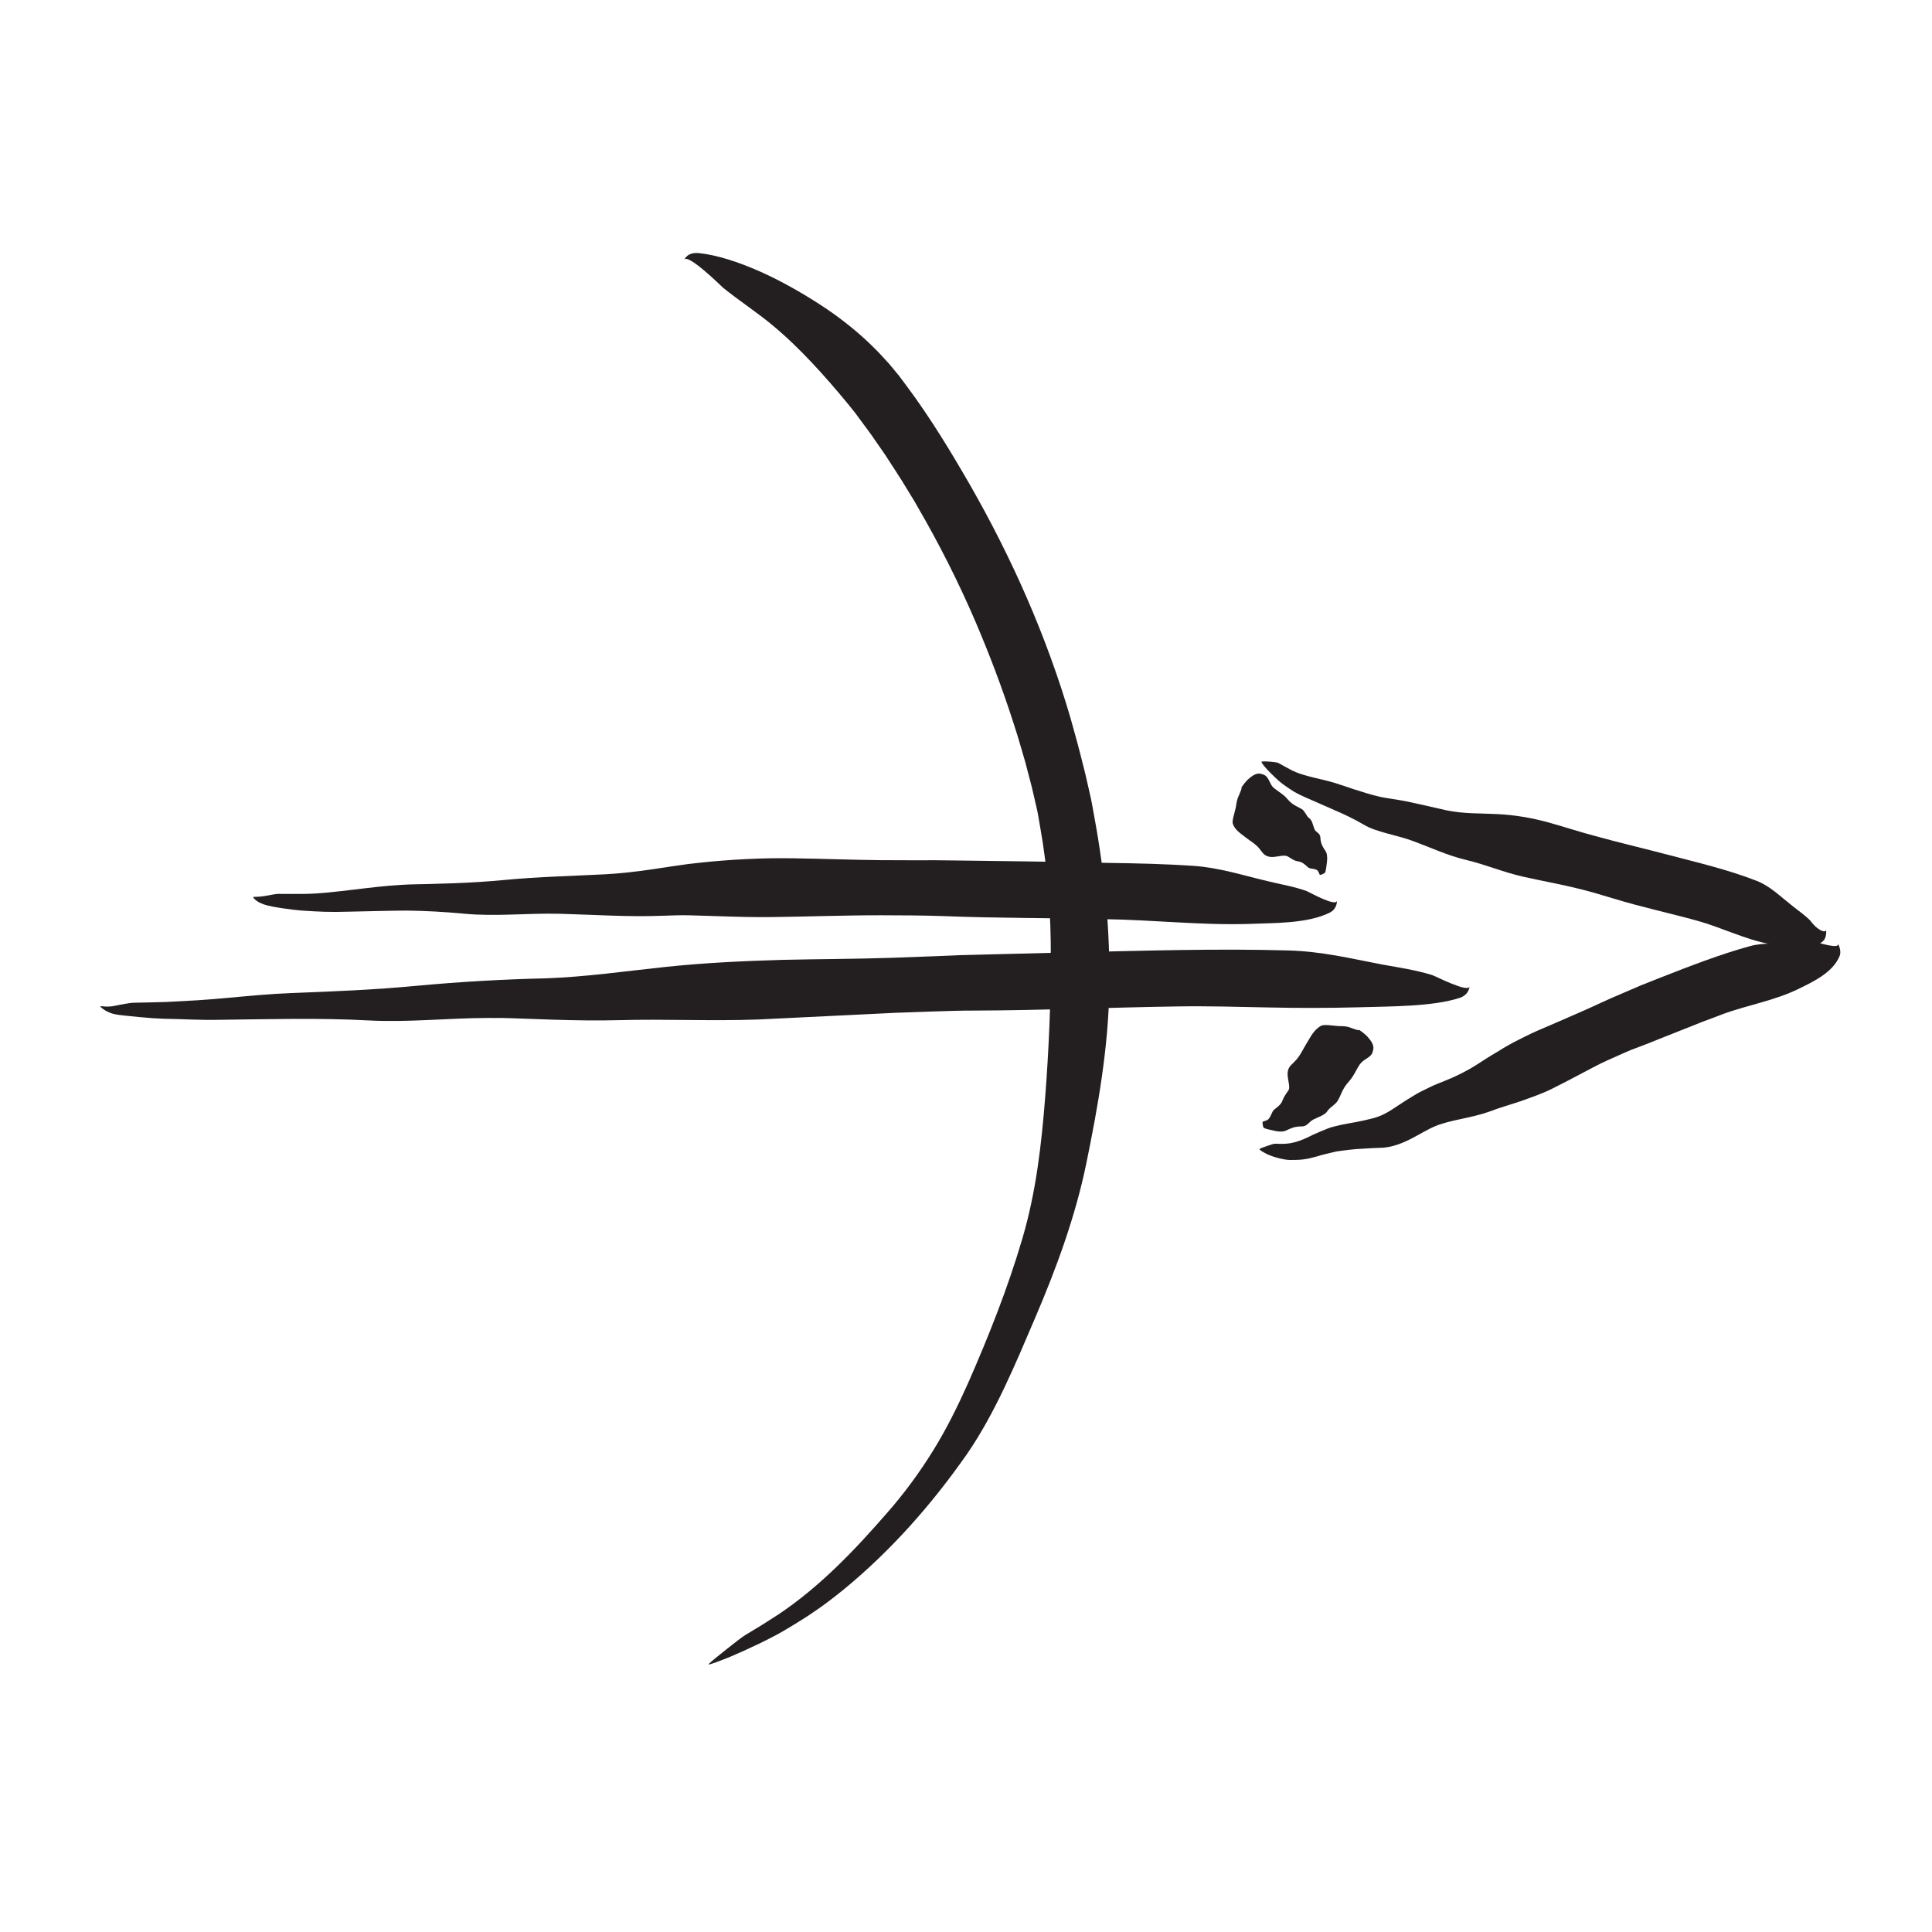
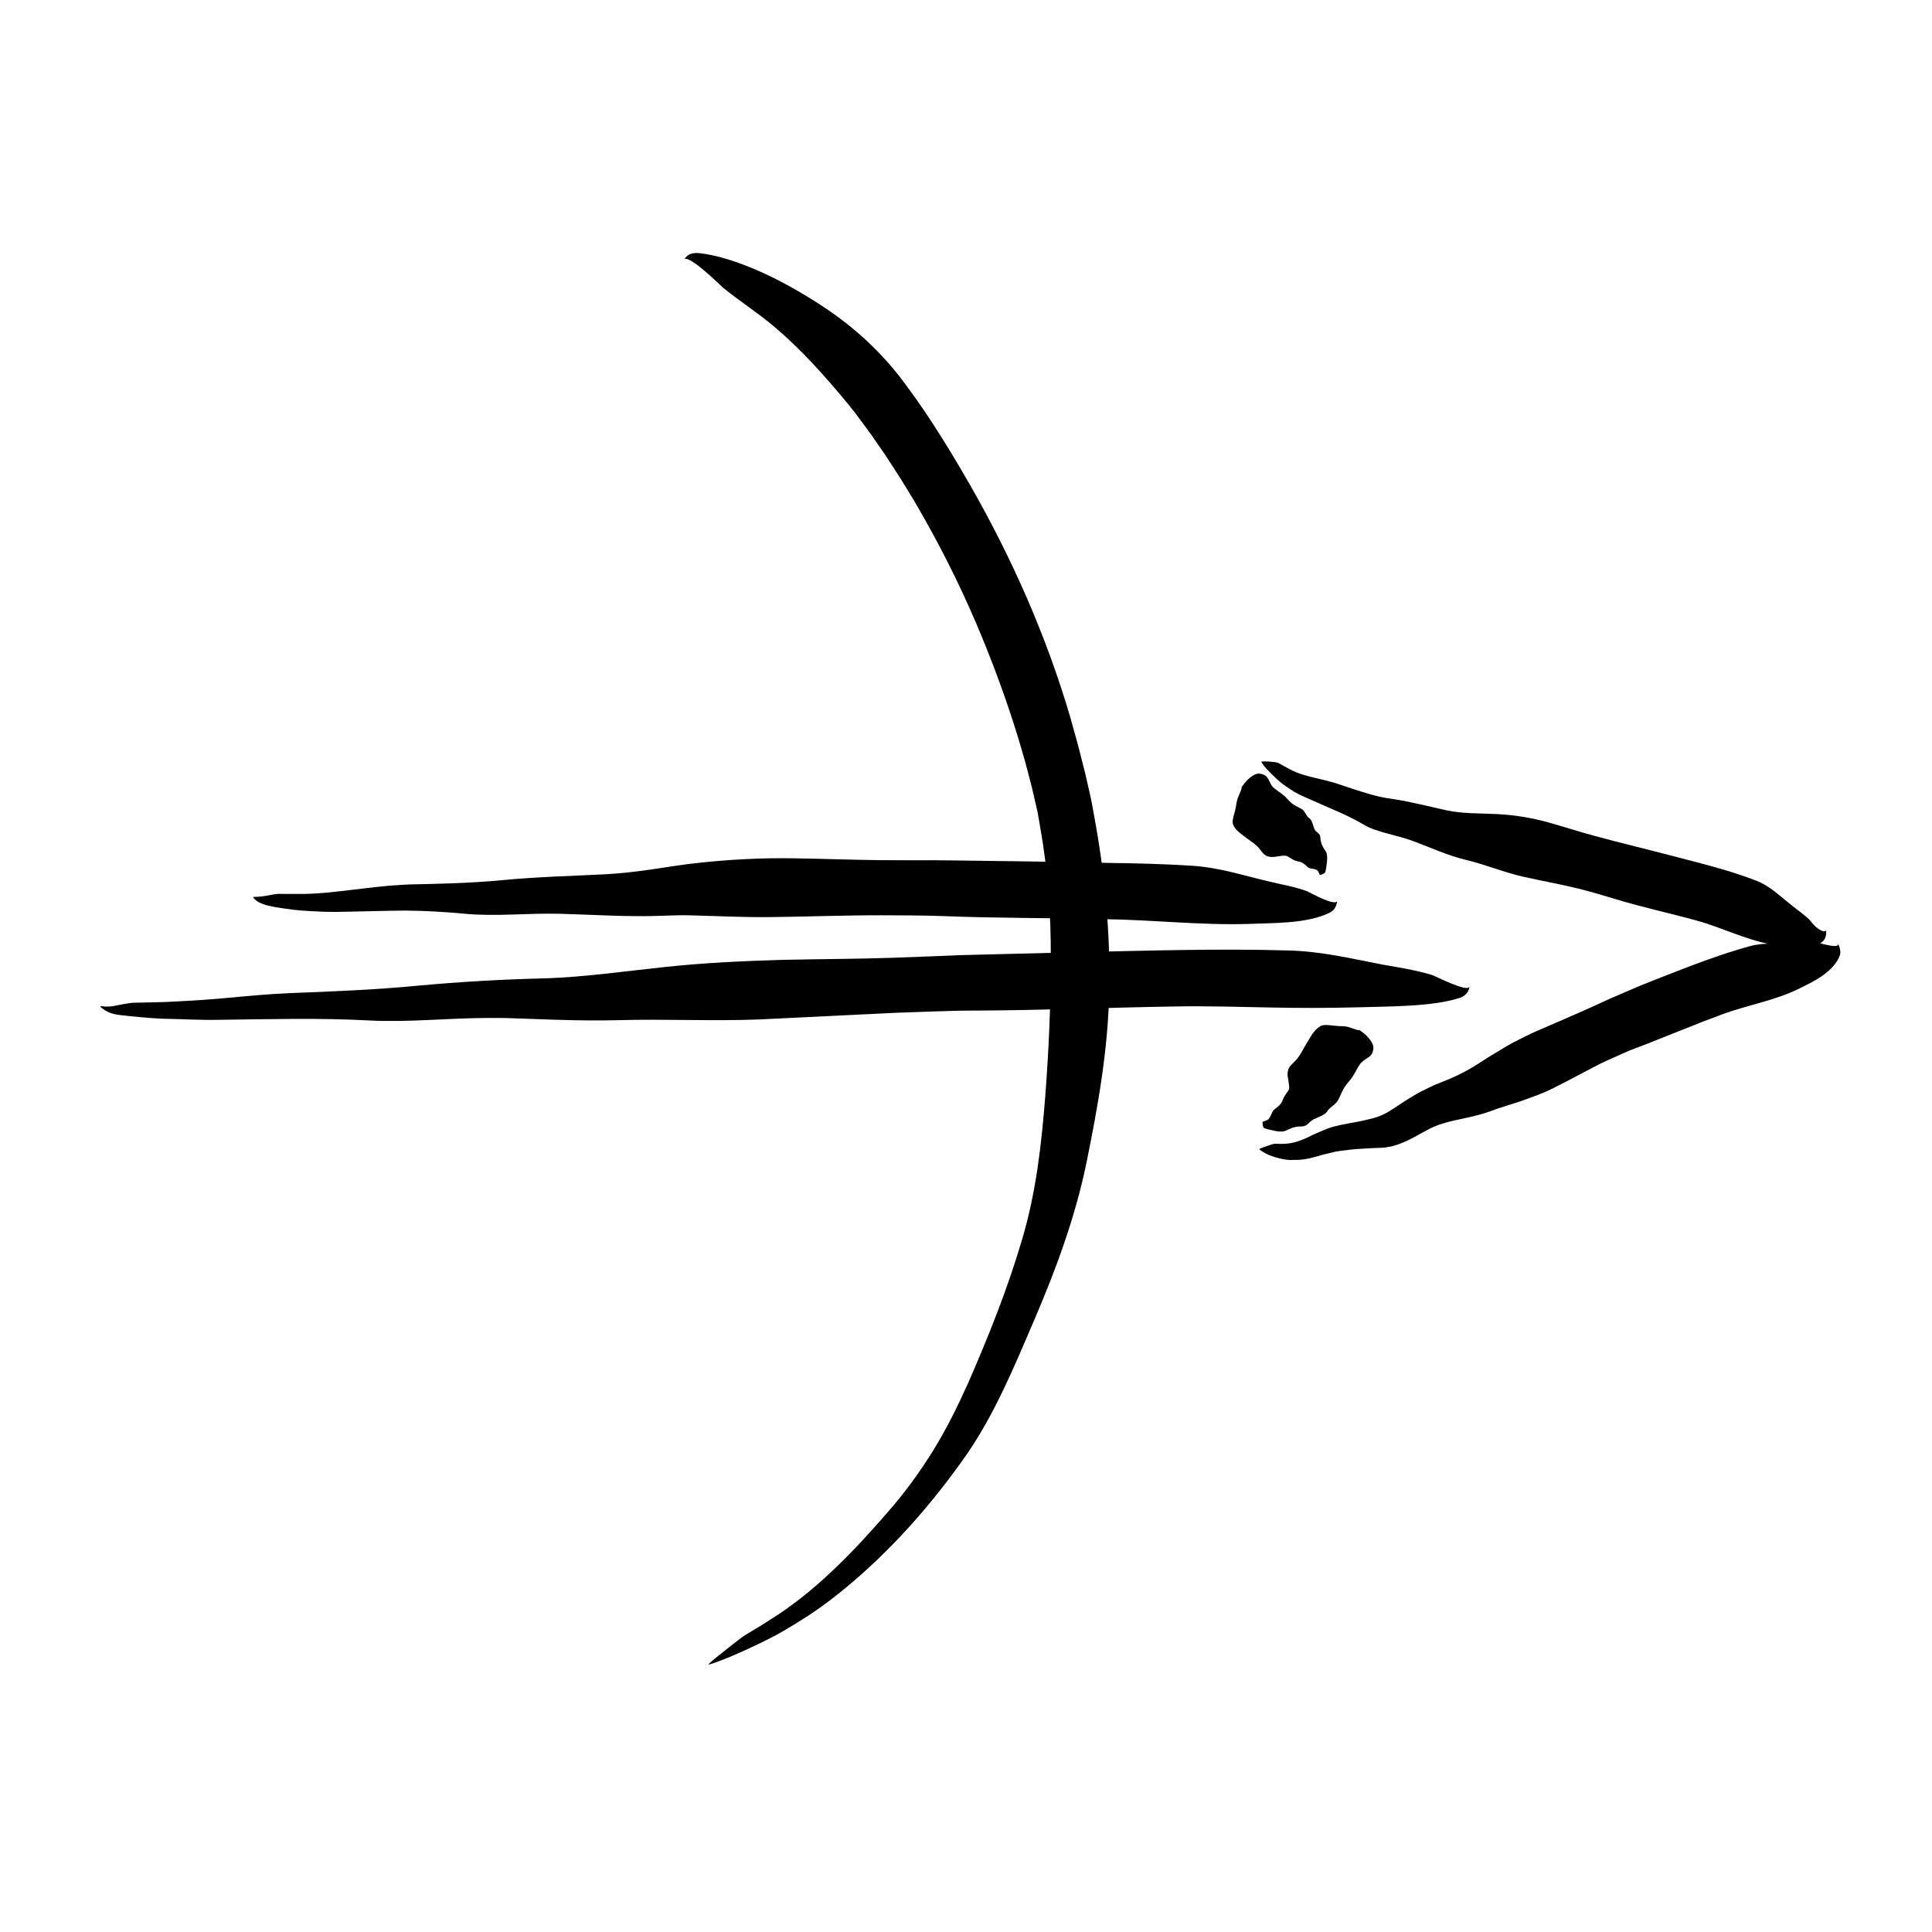
<svg xmlns="http://www.w3.org/2000/svg" version="1.1" id="Layer_1" x="0px" y="0px" width="500px" height="500px" viewBox="0 0 500 500" enable-background="new 0 0 500 500" xml:space="preserve">
  <g>
    <g>
      <g>
        <g>
-           <path fill="#231F20" d="M158.774,264.015l-0.377,0.016C158.566,264.031,158.678,264.055,158.774,264.015z" />
-           <path fill="#231F20" d="M213.645,262.776l-0.103,0.161C213.641,262.881,213.657,262.826,213.645,262.776z" />
-           <path fill="#231F20" d="M224.663,248.273l0.326-0.034C224.832,248.241,224.735,248.254,224.663,248.273z" />
+           <path d="M158.774,264.015l-0.377,0.016C158.566,264.031,158.678,264.055,158.774,264.015z" />
+           <path d="M213.645,262.776l-0.103,0.161C213.641,262.881,213.657,262.826,213.645,262.776z" />
+           <path d="M224.663,248.273l0.326-0.034C224.832,248.241,224.735,248.254,224.663,248.273z" />
          <g>
-             <path fill="#231F20" d="M202.292,248.416c-10.02,0.293-20.113,0.765-30.067,1.828c-10.251,1.071-20.542,2.582-30.993,2.949       c-11.087,0.253-22.093,0.883-33.138,1.907c-11.137,1.063-21.865,1.488-32.942,1.915c-5.324,0.207-10.704,0.729-16.032,1.214       c-2.67,0.241-5.339,0.471-8.013,0.643c-2.682,0.146-5.364,0.29-8.051,0.436c-2.88,0.111-5.749,0.127-8.633,0.206       c-0.354,0.009-1.06,0.108-1.938,0.26c-0.438,0.08-0.921,0.169-1.425,0.261c-0.421,0.083-0.86,0.17-1.299,0.256       c-0.397,0.109-0.762,0.13-1.123,0.167c-0.365,0.069-0.717,0.032-1.048,0.036c-0.326,0.02-0.646-0.022-0.917-0.054       c-0.27-0.026-0.492-0.038-0.644-0.035c-0.278-0.008,0.301,0.517,1.124,1.049c0.805,0.508,1.923,0.905,2.451,0.994       c0.815,0.185,1.935,0.311,3.076,0.429c1.138,0.114,2.326,0.233,3.489,0.351c2.322,0.214,4.533,0.378,6.03,0.418       c6.048,0.101,8.885,0.391,15.075,0.275c12.77-0.163,25.263-0.509,38.026,0.16c10.25,0.565,20.891-0.635,31.22-0.636l4.19,0.017       l4.198,0.142l8.395,0.293c5.597,0.172,11.197,0.27,16.816,0.12c11.961-0.335,24.01,0.276,36.043-0.169       c11.862-0.579,23.704-1.156,35.575-1.734l10.339-0.366c3.447-0.102,6.892-0.227,10.344-0.212       c17.435-0.065,34.823-0.801,52.214-1.072c7.866-0.126,15.627,0.104,23.393,0.26c7.765,0.173,15.549,0.172,23.418-0.034       c8.334-0.255,19.318-0.136,26.379-2.453c1.73-0.604,2.378-1.858,2.493-2.999c-0.099,0.936-2.321,0.265-4.639-0.672       c-2.313-0.929-4.733-2.16-5.067-2.23c-4.005-1.238-8.509-1.945-12.79-2.699c-8.321-1.591-15.74-3.439-24.547-3.662       c-18.446-0.521-36.763,0.066-55.228,0.47c-7.85,0.198-15.695,0.396-23.541,0.594l-5.885,0.151l-5.886,0.245l-11.776,0.438       C221.531,248.197,211.915,248.189,202.292,248.416z" />
+             <path d="M202.292,248.416c-10.02,0.293-20.113,0.765-30.067,1.828c-10.251,1.071-20.542,2.582-30.993,2.949       c-11.087,0.253-22.093,0.883-33.138,1.907c-11.137,1.063-21.865,1.488-32.942,1.915c-5.324,0.207-10.704,0.729-16.032,1.214       c-2.67,0.241-5.339,0.471-8.013,0.643c-2.682,0.146-5.364,0.29-8.051,0.436c-2.88,0.111-5.749,0.127-8.633,0.206       c-0.354,0.009-1.06,0.108-1.938,0.26c-0.438,0.08-0.921,0.169-1.425,0.261c-0.421,0.083-0.86,0.17-1.299,0.256       c-0.397,0.109-0.762,0.13-1.123,0.167c-0.365,0.069-0.717,0.032-1.048,0.036c-0.326,0.02-0.646-0.022-0.917-0.054       c-0.27-0.026-0.492-0.038-0.644-0.035c-0.278-0.008,0.301,0.517,1.124,1.049c0.805,0.508,1.923,0.905,2.451,0.994       c0.815,0.185,1.935,0.311,3.076,0.429c1.138,0.114,2.326,0.233,3.489,0.351c2.322,0.214,4.533,0.378,6.03,0.418       c6.048,0.101,8.885,0.391,15.075,0.275c12.77-0.163,25.263-0.509,38.026,0.16c10.25,0.565,20.891-0.635,31.22-0.636l4.19,0.017       l4.198,0.142l8.395,0.293c5.597,0.172,11.197,0.27,16.816,0.12c11.961-0.335,24.01,0.276,36.043-0.169       c11.862-0.579,23.704-1.156,35.575-1.734l10.339-0.366c3.447-0.102,6.892-0.227,10.344-0.212       c17.435-0.065,34.823-0.801,52.214-1.072c7.866-0.126,15.627,0.104,23.393,0.26c7.765,0.173,15.549,0.172,23.418-0.034       c8.334-0.255,19.318-0.136,26.379-2.453c1.73-0.604,2.378-1.858,2.493-2.999c-0.099,0.936-2.321,0.265-4.639-0.672       c-2.313-0.929-4.733-2.16-5.067-2.23c-4.005-1.238-8.509-1.945-12.79-2.699c-8.321-1.591-15.74-3.439-24.547-3.662       c-18.446-0.521-36.763,0.066-55.228,0.47c-7.85,0.198-15.695,0.396-23.541,0.594l-5.885,0.151l-5.886,0.245l-11.776,0.438       C221.531,248.197,211.915,248.189,202.292,248.416z" />
          </g>
        </g>
      </g>
    </g>
    <g>
      <g>
        <g>
-           <path fill="#231F20" d="M170.523,236.997l-0.299,0.019C170.359,237.016,170.448,237.038,170.523,236.997z" />
-           <path fill="#231F20" d="M213.77,236.858l-0.084,0.157C213.765,236.963,213.779,236.908,213.77,236.858z" />
-           <path fill="#231F20" d="M222.793,222.761l0.261-0.021C222.929,222.736,222.852,222.745,222.793,222.761z" />
+           <path d="M170.523,236.997l-0.299,0.019C170.359,237.016,170.448,237.038,170.523,236.997z" />
+           <path d="M213.77,236.858l-0.084,0.157C213.765,236.963,213.779,236.908,213.77,236.858z" />
+           <path d="M222.793,222.761l0.261-0.021C222.929,222.736,222.852,222.745,222.793,222.761z" />
          <g>
-             <path fill="#231F20" d="M205.076,222.122c-1.985-0.026-3.971-0.023-5.956,0.007c-1.989,0.032-4.032,0.108-6.042,0.205       c-4.034,0.197-8.054,0.511-12.044,0.945c-4.124,0.396-8.162,1.121-12.234,1.698c-4.069,0.585-8.154,1.081-12.291,1.293       c-8.763,0.443-17.456,0.654-26.187,1.486c-4.392,0.419-8.725,0.669-13.063,0.836c-2.17,0.066-4.34,0.132-6.519,0.198       c-2.182,0.07-4.358,0.046-6.583,0.195c-4.278,0.22-8.525,0.767-12.763,1.27c-4.244,0.497-8.393,1.022-12.635,1.092       c-2.259,0.039-4.501-0.015-6.761-0.011c-0.594-0.012-2.23,0.34-3.539,0.557c-1.322,0.23-2.427,0.191-2.869,0.234       c-0.19,0.016,0.122,0.464,0.716,0.923c0.573,0.478,1.496,0.832,1.906,0.979c1.335,0.483,3.304,0.784,5.135,1.064       c1.837,0.271,3.595,0.487,4.787,0.563c4.823,0.312,7.082,0.429,11.995,0.289c5.051-0.106,10.029-0.25,14.988-0.287       c4.977,0.047,9.973,0.335,14.996,0.805c8.126,0.784,16.594-0.195,24.801,0.023c8.888,0.236,17.758,0.866,26.674,0.506       c2.367-0.074,4.754-0.186,7.102-0.103l7.06,0.215c4.717,0.162,9.375,0.3,14.14,0.233c9.413-0.116,18.925-0.476,28.174-0.466       c5.438,0.021,10.855,0.023,16.305,0.223c6.893,0.274,13.777,0.385,20.665,0.468c6.921,0.089,13.839,0.15,20.758,0.318       c12.529,0.164,24.941,1.6,37.172,1.238c1.64-0.054,3.424-0.112,5.264-0.172c1.869-0.052,3.797-0.14,5.691-0.313       c3.79-0.348,7.452-1.039,10.27-2.473c1.369-0.698,1.81-1.986,1.834-3.131c-0.044,1.879-7.277-2.199-7.803-2.394       c-3.186-1.181-6.714-1.745-10.076-2.578c-6.539-1.52-12.511-3.52-19.505-3.993c-7.237-0.475-14.428-0.646-21.637-0.74       c-7.241-0.191-14.487-0.269-21.769-0.402l-18.667-0.242l-4.669-0.051l-4.693,0.013l-9.389-0.034       C220.278,222.535,212.688,222.223,205.076,222.122z" />
+             <path d="M205.076,222.122c-1.985-0.026-3.971-0.023-5.956,0.007c-1.989,0.032-4.032,0.108-6.042,0.205       c-4.034,0.197-8.054,0.511-12.044,0.945c-4.124,0.396-8.162,1.121-12.234,1.698c-4.069,0.585-8.154,1.081-12.291,1.293       c-8.763,0.443-17.456,0.654-26.187,1.486c-4.392,0.419-8.725,0.669-13.063,0.836c-2.17,0.066-4.34,0.132-6.519,0.198       c-2.182,0.07-4.358,0.046-6.583,0.195c-4.278,0.22-8.525,0.767-12.763,1.27c-4.244,0.497-8.393,1.022-12.635,1.092       c-2.259,0.039-4.501-0.015-6.761-0.011c-0.594-0.012-2.23,0.34-3.539,0.557c-1.322,0.23-2.427,0.191-2.869,0.234       c-0.19,0.016,0.122,0.464,0.716,0.923c0.573,0.478,1.496,0.832,1.906,0.979c1.335,0.483,3.304,0.784,5.135,1.064       c1.837,0.271,3.595,0.487,4.787,0.563c4.823,0.312,7.082,0.429,11.995,0.289c5.051-0.106,10.029-0.25,14.988-0.287       c4.977,0.047,9.973,0.335,14.996,0.805c8.126,0.784,16.594-0.195,24.801,0.023c8.888,0.236,17.758,0.866,26.674,0.506       c2.367-0.074,4.754-0.186,7.102-0.103l7.06,0.215c4.717,0.162,9.375,0.3,14.14,0.233c9.413-0.116,18.925-0.476,28.174-0.466       c5.438,0.021,10.855,0.023,16.305,0.223c6.893,0.274,13.777,0.385,20.665,0.468c6.921,0.089,13.839,0.15,20.758,0.318       c12.529,0.164,24.941,1.6,37.172,1.238c1.64-0.054,3.424-0.112,5.264-0.172c1.869-0.052,3.797-0.14,5.691-0.313       c3.79-0.348,7.452-1.039,10.27-2.473c1.369-0.698,1.81-1.986,1.834-3.131c-0.044,1.879-7.277-2.199-7.803-2.394       c-3.186-1.181-6.714-1.745-10.076-2.578c-6.539-1.52-12.511-3.52-19.505-3.993c-7.237-0.475-14.428-0.646-21.637-0.74       c-7.241-0.191-14.487-0.269-21.769-0.402l-18.667-0.242l-4.669-0.051l-4.693,0.013l-9.389-0.034       C220.278,222.535,212.688,222.223,205.076,222.122z" />
          </g>
        </g>
      </g>
    </g>
    <g>
      <g>
        <g>
-           <path fill="#231F20" d="M378.862,222.379l-0.159-0.031C378.772,222.37,378.813,222.406,378.862,222.379z" />
-           <path fill="#231F20" d="M401.496,228.222l-0.083,0.141C401.468,228.322,401.488,228.271,401.496,228.222z" />
-           <path fill="#231F20" d="M409.771,215.754l0.141,0.014C409.848,215.747,409.805,215.746,409.771,215.754z" />
+           <path d="M378.862,222.379l-0.159-0.031C378.772,222.37,378.813,222.406,378.862,222.379z" />
+           <path d="M401.496,228.222l-0.083,0.141C401.468,228.322,401.488,228.271,401.496,228.222z" />
+           <path d="M409.771,215.754l0.141,0.014C409.848,215.747,409.805,215.746,409.771,215.754z" />
          <g>
-             <path fill="#231F20" d="M400.569,212.801c-4.184-1.151-8.479-1.866-12.842-2.103c-4.493-0.244-9.05-0.053-13.431-0.999       c-2.313-0.525-4.616-1.047-6.919-1.569c-2.272-0.518-4.519-0.997-6.84-1.325c-1.165-0.165-2.313-0.369-3.449-0.601       c-1.135-0.244-2.243-0.578-3.354-0.898c-2.218-0.657-4.412-1.394-6.638-2.143c-2.133-0.769-4.349-1.274-6.563-1.796       c-2.214-0.525-4.42-1.087-6.459-2.139c-1.092-0.55-2.141-1.186-3.216-1.765c-0.527-0.285-3.645-0.523-4.341-0.352       c-0.316,0.077,0.999,1.572,1.372,1.976c1.22,1.324,3.172,3.193,4.258,3.956c1.098,0.771,1.906,1.334,2.742,1.847       c0.846,0.488,1.72,0.926,2.945,1.463c2.537,1.114,5.041,2.213,7.539,3.311c2.515,1.076,4.996,2.253,7.44,3.685       c0.495,0.29,1.001,0.554,1.516,0.798c0.521,0.227,1.055,0.427,1.592,0.616c1.077,0.377,2.179,0.694,3.287,0.995       c2.208,0.594,4.478,1.154,6.568,1.932c4.528,1.684,8.947,3.745,13.636,4.856c4.99,1.181,9.751,3.213,14.753,4.337       c4.931,1.109,9.912,1.99,14.82,3.212c2.861,0.729,5.7,1.561,8.527,2.424c7.14,2.196,14.429,3.755,21.613,5.73       c6.498,1.788,12.447,4.891,19.128,6.119c0.942,0.181,1.519,0.289,2.556,0.513c0.509,0.096,1.026,0.194,1.545,0.292       c0.521,0.09,1.146,0.174,1.755,0.231c1.222,0.111,2.583,0.118,3.916-0.139c0.639-0.104,1.315-0.318,1.923-0.571       c0.305-0.127,0.595-0.266,0.87-0.418c0.281-0.167,0.552-0.358,0.801-0.555c0.976-0.776,1.083-2.087,0.962-3.225       c0.118,0.911-1.156,0.549-2.213-0.285c-1.085-0.797-1.898-2.024-2.016-2.121c-1.424-1.39-2.93-2.385-4.5-3.662       c-0.711-0.61-1.592-1.273-2.302-1.872c-0.725-0.599-1.44-1.194-2.172-1.76c-1.464-1.131-2.988-2.146-4.753-2.834       c-7.397-2.885-15.03-4.663-22.677-6.675c-6.502-1.707-13.041-3.236-19.522-5.033       C408.542,215.218,404.58,213.906,400.569,212.801z" />
+             <path d="M400.569,212.801c-4.184-1.151-8.479-1.866-12.842-2.103c-4.493-0.244-9.05-0.053-13.431-0.999       c-2.313-0.525-4.616-1.047-6.919-1.569c-2.272-0.518-4.519-0.997-6.84-1.325c-1.165-0.165-2.313-0.369-3.449-0.601       c-1.135-0.244-2.243-0.578-3.354-0.898c-2.218-0.657-4.412-1.394-6.638-2.143c-2.133-0.769-4.349-1.274-6.563-1.796       c-2.214-0.525-4.42-1.087-6.459-2.139c-1.092-0.55-2.141-1.186-3.216-1.765c-0.527-0.285-3.645-0.523-4.341-0.352       c-0.316,0.077,0.999,1.572,1.372,1.976c1.22,1.324,3.172,3.193,4.258,3.956c1.098,0.771,1.906,1.334,2.742,1.847       c0.846,0.488,1.72,0.926,2.945,1.463c2.537,1.114,5.041,2.213,7.539,3.311c2.515,1.076,4.996,2.253,7.44,3.685       c0.495,0.29,1.001,0.554,1.516,0.798c0.521,0.227,1.055,0.427,1.592,0.616c1.077,0.377,2.179,0.694,3.287,0.995       c2.208,0.594,4.478,1.154,6.568,1.932c4.528,1.684,8.947,3.745,13.636,4.856c4.99,1.181,9.751,3.213,14.753,4.337       c4.931,1.109,9.912,1.99,14.82,3.212c2.861,0.729,5.7,1.561,8.527,2.424c7.14,2.196,14.429,3.755,21.613,5.73       c6.498,1.788,12.447,4.891,19.128,6.119c0.942,0.181,1.519,0.289,2.556,0.513c0.509,0.096,1.026,0.194,1.545,0.292       c0.521,0.09,1.146,0.174,1.755,0.231c1.222,0.111,2.583,0.118,3.916-0.139c0.639-0.104,1.315-0.318,1.923-0.571       c0.305-0.127,0.595-0.266,0.87-0.418c0.281-0.167,0.552-0.358,0.801-0.555c0.976-0.776,1.083-2.087,0.962-3.225       c0.118,0.911-1.156,0.549-2.213-0.285c-1.085-0.797-1.898-2.024-2.016-2.121c-1.424-1.39-2.93-2.385-4.5-3.662       c-0.711-0.61-1.592-1.273-2.302-1.872c-0.725-0.599-1.44-1.194-2.172-1.76c-1.464-1.131-2.988-2.146-4.753-2.834       c-7.397-2.885-15.03-4.663-22.677-6.675c-6.502-1.707-13.041-3.236-19.522-5.033       C408.542,215.218,404.58,213.906,400.569,212.801z" />
          </g>
        </g>
      </g>
    </g>
    <g>
      <g>
        <g>
-           <path fill="#231F20" d="M384.961,287.834l-0.163,0.061C384.874,287.875,384.931,287.884,384.961,287.834z" />
-           <path fill="#231F20" d="M408.495,278.018l0.024,0.162C408.538,278.112,408.521,278.06,408.495,278.018z" />
-           <path fill="#231F20" d="M407.025,263.054l0.123-0.083C407.083,262.997,407.048,263.024,407.025,263.054z" />
+           <path d="M384.961,287.834l-0.163,0.061C384.874,287.875,384.931,287.884,384.961,287.834z" />
+           <path d="M408.495,278.018l0.024,0.162C408.538,278.112,408.521,278.06,408.495,278.018z" />
+           <path d="M407.025,263.054l0.123-0.083C407.083,262.997,407.048,263.024,407.025,263.054z" />
          <g>
-             <path fill="#231F20" d="M397.717,266.818c-2.035,0.905-4.022,1.919-5.944,2.907c-0.963,0.512-1.914,1.05-2.854,1.616       l-1.402,0.87l-1.392,0.82c-1.917,1.146-3.743,2.452-5.754,3.601c-1.999,1.127-4.168,2.186-6.489,3.098l-1.865,0.759       c-0.62,0.242-1.242,0.495-1.87,0.82l-1.873,0.918l-0.932,0.464l-0.854,0.492c-2.272,1.319-4.281,2.674-6.174,3.92       c-0.953,0.633-1.909,1.146-2.876,1.577c-0.484,0.209-0.972,0.363-1.46,0.544c-0.531,0.158-1.119,0.293-1.679,0.433       c-1.133,0.274-2.248,0.538-3.498,0.754c-1.231,0.235-2.409,0.411-3.737,0.704c-0.627,0.13-1.249,0.28-1.865,0.444       c-0.615,0.157-1.229,0.337-1.858,0.608c-1.225,0.496-2.521,1.035-3.634,1.554c-2.064,1.062-4.158,1.963-6.344,2.218       c-1.165,0.133-2.322,0.102-3.455,0.061c-0.275,0.019-1.088,0.237-1.923,0.56c-0.839,0.274-1.712,0.581-2.003,0.788       c-0.28,0.182,1.455,1.123,1.98,1.366c1.635,0.769,4.403,1.474,5.845,1.485c2.88,0.025,4.263-0.135,7.035-0.921       c1.472-0.48,2.715-0.712,4.024-1.046l0.969-0.229l1.022-0.146l2.038-0.269c1.349-0.169,2.827-0.259,4.246-0.333       c1.452-0.083,3-0.196,4.548-0.218c0.631-0.015,1.356-0.158,2.034-0.277c0.692-0.128,1.329-0.347,1.994-0.549       c1.294-0.439,2.509-1,3.655-1.593c2.286-1.186,4.302-2.474,6.319-3.269c4.06-1.605,8.802-1.909,13.877-3.707       c2.646-1.031,5.417-1.791,8.096-2.69c2.627-0.952,5.327-1.868,7.813-3.091c2.428-1.215,4.882-2.471,7.239-3.733l3.55-1.875       c1.189-0.619,2.387-1.23,3.549-1.75l4.127-1.85l2.075-0.895l2.137-0.807c1.803-0.672,3.587-1.38,5.36-2.11l5.401-2.143       c3.569-1.461,7.258-2.879,10.919-4.235c6.69-2.469,13.775-3.516,20.363-6.904c3.479-1.69,8.289-4.114,9.91-8.188       c0.394-0.991,0.031-2.254-0.478-3.281c0.818,1.692-4.685-0.042-5.012-0.091c-2.126-0.246-4.093,0.218-6.166,0.237       c-3.99,0.093-7.692-0.393-11.5,0.602c-7.896,2.172-15.552,5.167-23.403,8.238l-4.999,1.987l-4.992,2.146       c-3.335,1.375-6.64,3.001-9.992,4.469c-1.948,0.853-3.931,1.72-5.93,2.594C401.674,265.118,399.694,265.969,397.717,266.818z" />
+             <path d="M397.717,266.818c-2.035,0.905-4.022,1.919-5.944,2.907c-0.963,0.512-1.914,1.05-2.854,1.616       l-1.402,0.87l-1.392,0.82c-1.917,1.146-3.743,2.452-5.754,3.601c-1.999,1.127-4.168,2.186-6.489,3.098l-1.865,0.759       c-0.62,0.242-1.242,0.495-1.87,0.82l-1.873,0.918l-0.932,0.464l-0.854,0.492c-2.272,1.319-4.281,2.674-6.174,3.92       c-0.953,0.633-1.909,1.146-2.876,1.577c-0.484,0.209-0.972,0.363-1.46,0.544c-0.531,0.158-1.119,0.293-1.679,0.433       c-1.133,0.274-2.248,0.538-3.498,0.754c-1.231,0.235-2.409,0.411-3.737,0.704c-0.627,0.13-1.249,0.28-1.865,0.444       c-0.615,0.157-1.229,0.337-1.858,0.608c-1.225,0.496-2.521,1.035-3.634,1.554c-2.064,1.062-4.158,1.963-6.344,2.218       c-1.165,0.133-2.322,0.102-3.455,0.061c-0.275,0.019-1.088,0.237-1.923,0.56c-0.839,0.274-1.712,0.581-2.003,0.788       c-0.28,0.182,1.455,1.123,1.98,1.366c1.635,0.769,4.403,1.474,5.845,1.485c2.88,0.025,4.263-0.135,7.035-0.921       c1.472-0.48,2.715-0.712,4.024-1.046l0.969-0.229l1.022-0.146l2.038-0.269c1.349-0.169,2.827-0.259,4.246-0.333       c1.452-0.083,3-0.196,4.548-0.218c0.631-0.015,1.356-0.158,2.034-0.277c0.692-0.128,1.329-0.347,1.994-0.549       c1.294-0.439,2.509-1,3.655-1.593c2.286-1.186,4.302-2.474,6.319-3.269c4.06-1.605,8.802-1.909,13.877-3.707       c2.646-1.031,5.417-1.791,8.096-2.69c2.627-0.952,5.327-1.868,7.813-3.091c2.428-1.215,4.882-2.471,7.239-3.733l3.55-1.875       c1.189-0.619,2.387-1.23,3.549-1.75l4.127-1.85l2.075-0.895l2.137-0.807c1.803-0.672,3.587-1.38,5.36-2.11l5.401-2.143       c3.569-1.461,7.258-2.879,10.919-4.235c6.69-2.469,13.775-3.516,20.363-6.904c3.479-1.69,8.289-4.114,9.91-8.188       c0.394-0.991,0.031-2.254-0.478-3.281c0.818,1.692-4.685-0.042-5.012-0.091c-2.126-0.246-4.093,0.218-6.166,0.237       c-3.99,0.093-7.692-0.393-11.5,0.602c-7.896,2.172-15.552,5.167-23.403,8.238l-4.999,1.987l-4.992,2.146       c-3.335,1.375-6.64,3.001-9.992,4.469c-1.948,0.853-3.931,1.72-5.93,2.594C401.674,265.118,399.694,265.969,397.717,266.818z" />
          </g>
        </g>
      </g>
    </g>
    <g>
      <g>
        <g>
-           <path fill="#231F20" d="M343.414,287.664l-0.017,0.038C343.412,287.69,343.438,287.695,343.414,287.664z" />
-           <path fill="#231F20" d="M346.886,283.031l0.126,0.096C346.973,283.089,346.928,283.058,346.886,283.031z" />
-           <path fill="#231F20" d="M335.681,274.387v-0.037C335.668,274.359,335.671,274.372,335.681,274.387z" />
+           <path d="M343.414,287.664l-0.017,0.038C343.412,287.69,343.438,287.695,343.414,287.664z" />
+           <path d="M346.886,283.031l0.126,0.096C346.973,283.089,346.928,283.058,346.886,283.031z" />
+           <path d="M335.681,274.387v-0.037C335.668,274.359,335.671,274.372,335.681,274.387z" />
          <g>
-             <path fill="#231F20" d="M333.98,275.799c-0.616,0.69-0.854,1.629-0.709,2.859c0.074,0.634,0.235,1.336,0.318,1.994       c0.021,0.163,0.037,0.328,0.046,0.48c0.01,0.134,0.013,0.264,0.005,0.388c-0.016,0.248-0.07,0.473-0.183,0.653       c-0.481,0.766-1.068,1.381-1.488,2.479c-0.357,1.096-1.162,1.705-2.115,2.428c-0.445,0.336-0.66,0.905-0.901,1.438       c-0.244,0.538-0.512,1.132-1.09,1.396c-0.312,0.147-0.695,0.235-1.038,0.37c-0.173,0.07-0.024,1.211,0.2,1.565       c0.101,0.161,1.134,0.412,1.403,0.482c0.897,0.213,2.09,0.483,2.527,0.496c0.894,0.021,1.274,0.037,1.82-0.23       c0.612-0.267,1.186-0.555,1.829-0.762c0.648-0.214,1.332-0.31,2.282-0.317c0.755,0.006,1.222-0.319,1.638-0.692       c0.417-0.378,0.778-0.771,1.368-1.097c0.635-0.318,1.354-0.589,2.029-0.927c0.337-0.169,0.661-0.354,0.955-0.567       c0.301-0.216,0.469-0.413,0.642-0.671c0.68-1.071,2.081-1.64,2.72-2.758c0.655-1.105,1.002-2.309,1.648-3.325       c0.38-0.595,0.809-1.157,1.288-1.689c1.235-1.373,1.795-2.957,2.776-4.378c0.438-0.626,1.171-1.097,1.838-1.528       c0.666-0.435,1.266-0.902,1.456-1.658c0.204-0.805,0.692-1.73-1.4-4.002c-0.509-0.553-1.544-1.338-2.483-1.994       c1.544,1.072-2.167-0.402-2.359-0.443c-1.136-0.289-1.784-0.183-2.65-0.244c-1.68-0.119-3.722-0.539-4.593-0.005       c-1.826,1.123-2.542,2.772-3.537,4.354c-0.843,1.365-1.438,2.673-2.349,3.901C335.332,274.496,334.575,275.168,333.98,275.799z       " />
+             <path d="M333.98,275.799c-0.616,0.69-0.854,1.629-0.709,2.859c0.074,0.634,0.235,1.336,0.318,1.994       c0.021,0.163,0.037,0.328,0.046,0.48c0.01,0.134,0.013,0.264,0.005,0.388c-0.016,0.248-0.07,0.473-0.183,0.653       c-0.481,0.766-1.068,1.381-1.488,2.479c-0.357,1.096-1.162,1.705-2.115,2.428c-0.445,0.336-0.66,0.905-0.901,1.438       c-0.244,0.538-0.512,1.132-1.09,1.396c-0.312,0.147-0.695,0.235-1.038,0.37c-0.173,0.07-0.024,1.211,0.2,1.565       c0.101,0.161,1.134,0.412,1.403,0.482c0.897,0.213,2.09,0.483,2.527,0.496c0.894,0.021,1.274,0.037,1.82-0.23       c0.612-0.267,1.186-0.555,1.829-0.762c0.648-0.214,1.332-0.31,2.282-0.317c0.755,0.006,1.222-0.319,1.638-0.692       c0.417-0.378,0.778-0.771,1.368-1.097c0.635-0.318,1.354-0.589,2.029-0.927c0.337-0.169,0.661-0.354,0.955-0.567       c0.301-0.216,0.469-0.413,0.642-0.671c0.68-1.071,2.081-1.64,2.72-2.758c0.655-1.105,1.002-2.309,1.648-3.325       c0.38-0.595,0.809-1.157,1.288-1.689c1.235-1.373,1.795-2.957,2.776-4.378c0.438-0.626,1.171-1.097,1.838-1.528       c0.666-0.435,1.266-0.902,1.456-1.658c0.204-0.805,0.692-1.73-1.4-4.002c-0.509-0.553-1.544-1.338-2.483-1.994       c1.544,1.072-2.167-0.402-2.359-0.443c-1.136-0.289-1.784-0.183-2.65-0.244c-1.68-0.119-3.722-0.539-4.593-0.005       c-1.826,1.123-2.542,2.772-3.537,4.354c-0.843,1.365-1.438,2.673-2.349,3.901C335.332,274.496,334.575,275.168,333.98,275.799z       " />
          </g>
        </g>
      </g>
    </g>
    <g>
      <g>
        <g>
-           <path fill="#231F20" d="M338.922,211.864l0.029,0.013C338.943,211.864,338.952,211.838,338.922,211.864z" />
-           <path fill="#231F20" d="M335.484,208.861l0.105-0.117C335.55,208.78,335.515,208.821,335.484,208.861z" />
-           <path fill="#231F20" d="M325.914,219.25l-0.035-0.001C325.887,219.261,325.898,219.259,325.914,219.25z" />
+           <path d="M338.922,211.864l0.029,0.013C338.943,211.864,338.952,211.838,338.922,211.864z" />
+           <path d="M335.484,208.861l0.105-0.117C335.55,208.78,335.515,208.821,335.484,208.861z" />
+           <path d="M325.914,219.25l-0.035-0.001C325.887,219.261,325.898,219.259,325.914,219.25z" />
          <g>
-             <path fill="#231F20" d="M327.007,220.962c0.622,0.631,1.527,0.911,2.716,0.803c1.224-0.11,2.699-0.576,3.518-0.136       c0.854,0.473,1.566,1.125,2.647,1.281c1.109,0.146,1.817,0.796,2.543,1.482c0.685,0.675,2.167,0.205,2.729,1.137       c0.15,0.253,0.254,0.586,0.392,0.87c0.071,0.142,1.059-0.264,1.359-0.551c0.136-0.13,0.29-1.144,0.331-1.41       c0.125-0.881,0.262-2.058,0.229-2.475c-0.069-0.844-0.1-1.217-0.402-1.672c-0.614-0.942-1.283-1.827-1.353-3.478       c-0.049-1.322-1.154-1.313-1.534-2.23c-0.411-0.999-0.563-2.27-1.329-2.813c-0.818-0.575-1.087-1.838-1.938-2.365       c-0.838-0.518-1.835-0.887-2.608-1.511c-0.453-0.367-0.869-0.779-1.249-1.237c-0.98-1.173-2.347-1.829-3.484-2.83       c-1.057-0.911-1.144-2.901-2.645-3.375c-0.783-0.244-1.699-0.798-3.953,1.262c-0.548,0.502-1.338,1.531-2.004,2.463       c1.099-1.526-0.546,2.124-0.617,2.299c-0.379,1.099-0.369,1.707-0.541,2.522c-0.332,1.583-1.05,3.452-0.744,4.251       c0.634,1.647,1.94,2.378,3.162,3.363c1.025,0.822,2.187,1.484,3.167,2.419C325.979,219.59,326.427,220.359,327.007,220.962z" />
+             <path d="M327.007,220.962c0.622,0.631,1.527,0.911,2.716,0.803c1.224-0.11,2.699-0.576,3.518-0.136       c0.854,0.473,1.566,1.125,2.647,1.281c1.109,0.146,1.817,0.796,2.543,1.482c0.685,0.675,2.167,0.205,2.729,1.137       c0.15,0.253,0.254,0.586,0.392,0.87c0.071,0.142,1.059-0.264,1.359-0.551c0.136-0.13,0.29-1.144,0.331-1.41       c0.125-0.881,0.262-2.058,0.229-2.475c-0.069-0.844-0.1-1.217-0.402-1.672c-0.614-0.942-1.283-1.827-1.353-3.478       c-0.049-1.322-1.154-1.313-1.534-2.23c-0.411-0.999-0.563-2.27-1.329-2.813c-0.818-0.575-1.087-1.838-1.938-2.365       c-0.838-0.518-1.835-0.887-2.608-1.511c-0.453-0.367-0.869-0.779-1.249-1.237c-0.98-1.173-2.347-1.829-3.484-2.83       c-1.057-0.911-1.144-2.901-2.645-3.375c-0.783-0.244-1.699-0.798-3.953,1.262c-0.548,0.502-1.338,1.531-2.004,2.463       c1.099-1.526-0.546,2.124-0.617,2.299c-0.379,1.099-0.369,1.707-0.541,2.522c-0.332,1.583-1.05,3.452-0.744,4.251       c0.634,1.647,1.94,2.378,3.162,3.363c1.025,0.822,2.187,1.484,3.167,2.419C325.979,219.59,326.427,220.359,327.007,220.962z" />
          </g>
        </g>
      </g>
    </g>
  </g>
  <g>
    <g>
      <g>
-         <path fill="#231F20" d="M280.779,302.72l-0.086,0.47C280.74,302.98,280.792,302.849,280.779,302.72z" />
-         <path fill="#231F20" d="M286.09,234.009l0.167,0.125C286.194,234.01,286.139,233.992,286.09,234.009z" />
-         <path fill="#231F20" d="M270.593,221.419l-0.068-0.38C270.542,221.223,270.565,221.335,270.593,221.419z" />
+         <path d="M280.779,302.72l-0.086,0.47C280.74,302.98,280.792,302.849,280.779,302.72z" />
+         <path d="M286.09,234.009l0.167,0.125C286.194,234.01,286.139,233.992,286.09,234.009z" />
+         <path d="M270.593,221.419l-0.068-0.38C270.542,221.223,270.565,221.335,270.593,221.419z" />
        <g>
-           <path fill="#231F20" d="M271.948,247.949c0.003,11.96-0.529,23.939-1.444,35.87c-0.963,12.271-2.349,24.633-5.923,36.738      c-3.761,12.816-8.668,25.128-14.021,37.35c-2.752,6.129-5.695,12.093-9.147,17.629c-3.451,5.563-7.33,10.859-11.706,15.856      c-8.373,9.63-17.288,19.042-28.078,26.307c-1.459,0.934-2.913,1.865-4.366,2.795c-1.478,0.896-2.955,1.79-4.436,2.687      c-0.719,0.451-2.775,2.003-4.785,3.628c-2.032,1.597-4.046,3.231-4.649,3.853c-0.554,0.564,4.229-1.335,5.559-1.881      c4.325-1.809,10.835-4.899,14.007-6.813c1.629-0.926,2.987-1.812,4.269-2.597c1.283-0.785,2.437-1.544,3.574-2.338      c2.303-1.549,4.536-3.24,7.535-5.662c12.32-10.125,22.744-21.954,31.934-35.084c7.328-10.681,12.457-23.139,17.559-35.07      c5.528-12.916,10.439-26.213,13.313-40.155c3.033-14.797,5.681-29.763,5.942-45.005c0.25-15.014-1.151-29.989-3.907-44.833      c-0.388-2.17-0.75-4.349-1.28-6.47c-0.502-2.128-0.938-4.29-1.501-6.388c-0.548-2.107-1.047-4.23-1.626-6.328l-1.747-6.288      c-6.187-21.101-15.095-41.243-26.044-60.357c-4.974-8.633-10.107-17.094-16.072-25.142l-2.254-3.017l-2.529-3.057l-2.678-2.912      c-0.912-0.95-1.868-1.847-2.809-2.767c-3.828-3.593-7.967-6.792-12.32-9.611c-4.604-2.995-10.141-6.188-15.698-8.647      c-5.558-2.462-11.095-4.244-15.676-4.733c-2.229-0.232-3.362,0.671-3.849,1.708c0.398-0.844,2.776,0.798,5.107,2.761      c2.336,1.954,4.604,4.213,4.924,4.484c3.947,3.203,8.523,6.19,12.536,9.498c3.882,3.2,7.271,6.515,10.483,9.929      c3.21,3.422,6.247,6.93,9.362,10.712l1.2,1.501l0.602,0.749l0.6,0.818l2.411,3.257c0.823,1.065,1.579,2.193,2.348,3.307      l2.317,3.331c1.47,2.283,2.981,4.532,4.418,6.837l2.125,3.482l1.067,1.738l1.015,1.775c5.473,9.426,10.425,19.226,14.784,29.357      c3.689,8.617,7.014,17.401,9.883,26.322c0.745,2.223,1.409,4.467,2.062,6.715c0.325,1.124,0.67,2.244,0.979,3.372l0.893,3.391      c0.292,1.13,0.606,2.261,0.878,3.392l0.783,3.393c0.247,1.132,0.552,2.261,0.749,3.396l0.59,3.407      C271.157,224.985,272.007,236.494,271.948,247.949z" />
+           <path d="M271.948,247.949c0.003,11.96-0.529,23.939-1.444,35.87c-0.963,12.271-2.349,24.633-5.923,36.738      c-3.761,12.816-8.668,25.128-14.021,37.35c-2.752,6.129-5.695,12.093-9.147,17.629c-3.451,5.563-7.33,10.859-11.706,15.856      c-8.373,9.63-17.288,19.042-28.078,26.307c-1.459,0.934-2.913,1.865-4.366,2.795c-1.478,0.896-2.955,1.79-4.436,2.687      c-0.719,0.451-2.775,2.003-4.785,3.628c-2.032,1.597-4.046,3.231-4.649,3.853c-0.554,0.564,4.229-1.335,5.559-1.881      c4.325-1.809,10.835-4.899,14.007-6.813c1.629-0.926,2.987-1.812,4.269-2.597c1.283-0.785,2.437-1.544,3.574-2.338      c2.303-1.549,4.536-3.24,7.535-5.662c12.32-10.125,22.744-21.954,31.934-35.084c7.328-10.681,12.457-23.139,17.559-35.07      c5.528-12.916,10.439-26.213,13.313-40.155c3.033-14.797,5.681-29.763,5.942-45.005c0.25-15.014-1.151-29.989-3.907-44.833      c-0.388-2.17-0.75-4.349-1.28-6.47c-0.502-2.128-0.938-4.29-1.501-6.388c-0.548-2.107-1.047-4.23-1.626-6.328l-1.747-6.288      c-6.187-21.101-15.095-41.243-26.044-60.357c-4.974-8.633-10.107-17.094-16.072-25.142l-2.254-3.017l-2.529-3.057l-2.678-2.912      c-0.912-0.95-1.868-1.847-2.809-2.767c-3.828-3.593-7.967-6.792-12.32-9.611c-4.604-2.995-10.141-6.188-15.698-8.647      c-5.558-2.462-11.095-4.244-15.676-4.733c-2.229-0.232-3.362,0.671-3.849,1.708c0.398-0.844,2.776,0.798,5.107,2.761      c2.336,1.954,4.604,4.213,4.924,4.484c3.947,3.203,8.523,6.19,12.536,9.498c3.882,3.2,7.271,6.515,10.483,9.929      c3.21,3.422,6.247,6.93,9.362,10.712l1.2,1.501l0.602,0.749l0.6,0.818l2.411,3.257c0.823,1.065,1.579,2.193,2.348,3.307      l2.317,3.331c1.47,2.283,2.981,4.532,4.418,6.837l2.125,3.482l1.067,1.738l1.015,1.775c5.473,9.426,10.425,19.226,14.784,29.357      c3.689,8.617,7.014,17.401,9.883,26.322c0.745,2.223,1.409,4.467,2.062,6.715c0.325,1.124,0.67,2.244,0.979,3.372l0.893,3.391      c0.292,1.13,0.606,2.261,0.878,3.392l0.783,3.393c0.247,1.132,0.552,2.261,0.749,3.396l0.59,3.407      C271.157,224.985,272.007,236.494,271.948,247.949z" />
        </g>
      </g>
    </g>
  </g>
</svg>
